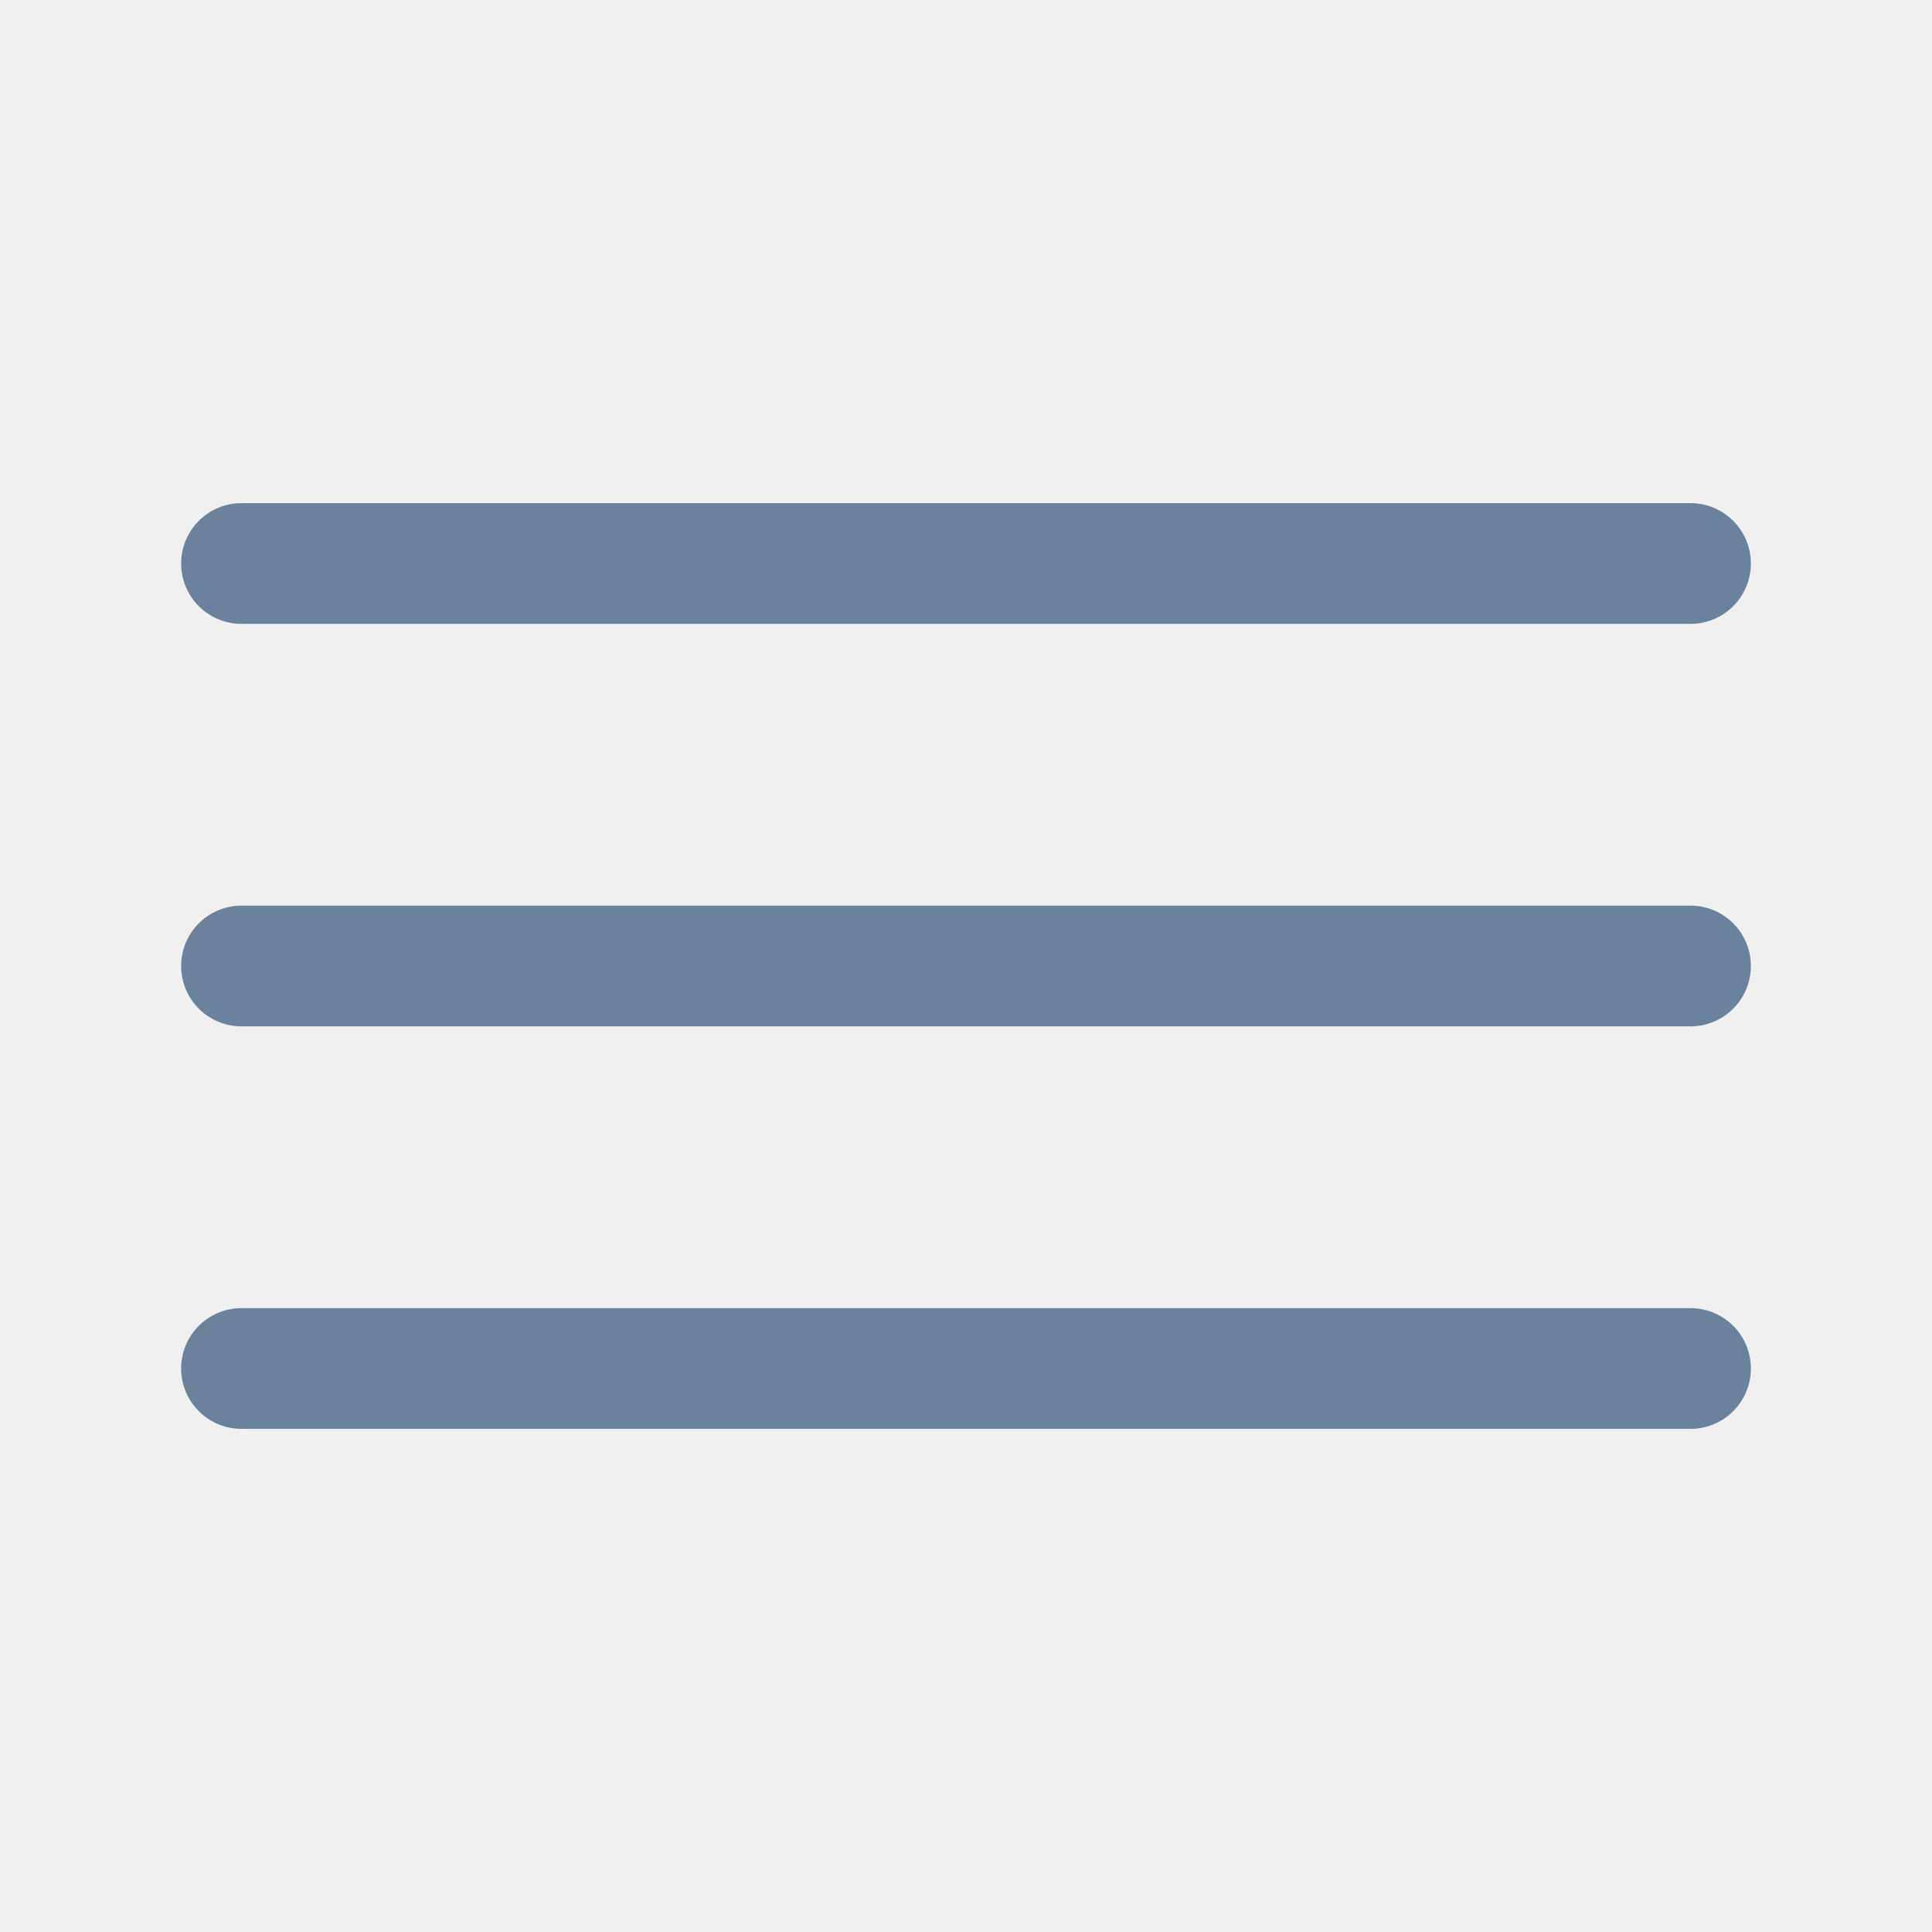
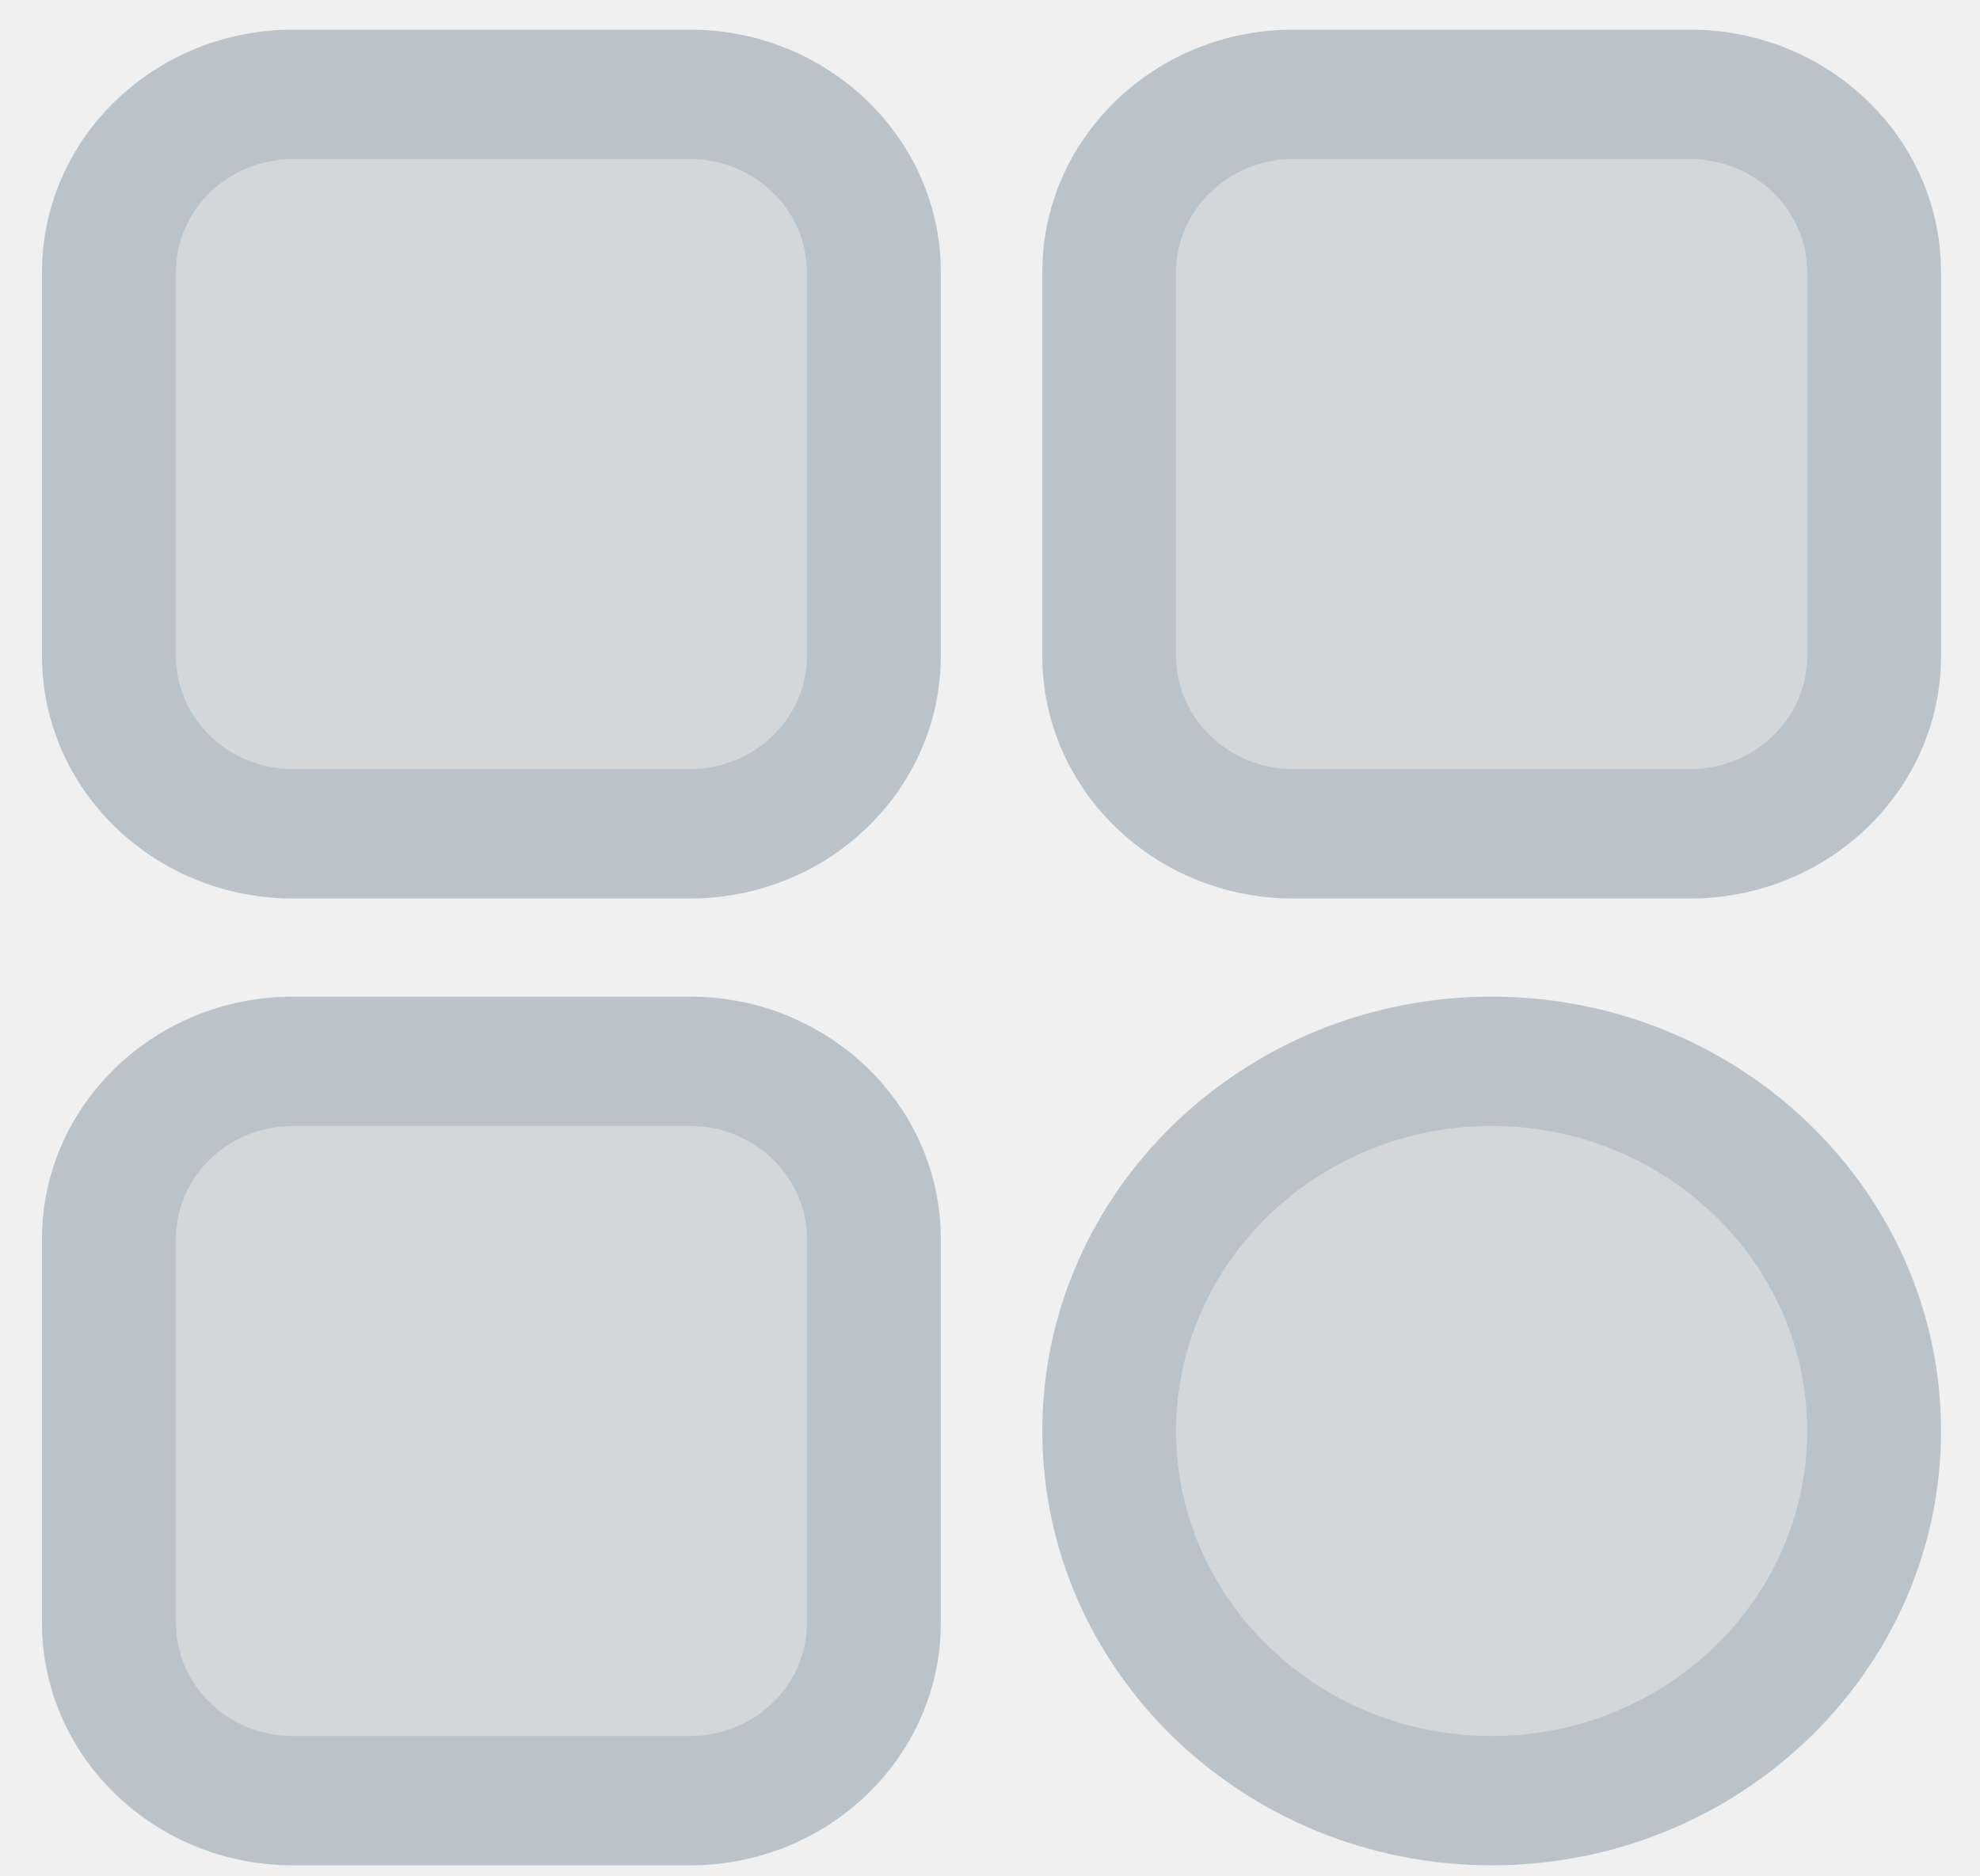
- <svg xmlns="http://www.w3.org/2000/svg" width="24" height="24" viewBox="0 0 24 24" fill="none">
-   <path d="M3 7H21" stroke="#6B829D" stroke-width="1.5" stroke-linecap="round" />
-   <path d="M3 12H21" stroke="#6B829D" stroke-width="1.5" stroke-linecap="round" />
-   <path d="M3 17H21" stroke="#6B829D" stroke-width="1.5" stroke-linecap="round" />
+ <svg xmlns="http://www.w3.org/2000/svg" width="19" height="18" viewBox="0 0 19 18" fill="none">
+   <g clip-path="url(#clip0_1026_785)">
+     <path d="M2.81 0.906H6.621C7.595 0.906 8.386 1.67 8.386 2.612V6.296C8.386 7.238 7.595 8.002 6.621 8.002H2.81C1.836 8.002 1.046 7.238 1.046 6.296V2.612C1.046 1.67 1.836 0.906 2.81 0.906Z" fill="#D3D7DA" />
+     <path d="M12.408 0.906H16.219C17.194 0.906 17.984 1.67 17.984 2.612V6.296C17.984 7.238 17.194 8.002 16.219 8.002H12.408C11.434 8.002 10.644 7.238 10.644 6.296V2.612C10.644 1.67 11.434 0.906 12.408 0.906Z" fill="#D3D7DA" />
+     <path d="M14.314 10.186C16.341 10.186 17.984 11.774 17.984 13.734C17.984 15.693 16.341 17.282 14.314 17.282C12.287 17.282 10.644 15.693 10.644 13.734C10.644 11.774 12.287 10.186 14.314 10.186Z" fill="#D3D7DA" />
+     <path d="M2.81 10.186H6.621C7.595 10.186 8.386 10.95 8.386 11.892V15.576C8.386 16.518 7.595 17.282 6.621 17.282H2.81C1.836 17.282 1.046 16.518 1.046 15.576V11.892C1.046 10.95 1.836 10.186 2.81 10.186Z" fill="#D3D7DA" />
+     <path d="M2.81 8.623C1.483 8.623 0.403 7.579 0.403 6.296V2.612C0.403 1.329 1.483 0.285 2.81 0.285H6.621C7.948 0.285 9.028 1.329 9.028 2.612V6.296C9.028 7.579 7.948 8.623 6.621 8.623H2.81ZM2.81 1.527C2.191 1.527 1.688 2.014 1.688 2.612V6.296C1.688 6.894 2.191 7.381 2.81 7.381H6.621C7.24 7.381 7.743 6.894 7.743 6.296V2.612C7.743 2.014 7.24 1.527 6.621 1.527H2.81Z" fill="#BAC3CA" />
+     <path d="M12.408 8.623C11.081 8.623 10.002 7.579 10.002 6.296V2.612C10.002 1.328 11.081 0.285 12.408 0.285H16.219C17.547 0.285 18.626 1.328 18.626 2.612V6.296C18.626 7.579 17.547 8.623 16.219 8.623H12.408ZM12.408 1.527C11.79 1.527 11.286 2.014 11.286 2.612V6.296C11.286 6.894 11.79 7.381 12.408 7.381H16.219C16.838 7.381 17.342 6.894 17.342 6.296V2.612C17.342 2.014 16.838 1.527 16.219 1.527H12.408Z" fill="#BAC3CA" />
+     <path d="M14.314 17.902C11.936 17.902 10.002 16.032 10.002 13.733C10.002 11.435 11.936 9.565 14.314 9.565C16.692 9.565 18.626 11.435 18.626 13.733C18.626 16.032 16.692 17.902 14.314 17.902ZM14.314 10.806C12.644 10.806 11.286 12.12 11.286 13.733C11.286 15.348 12.644 16.661 14.314 16.661C15.983 16.661 17.342 15.348 17.342 13.733C17.342 12.12 15.983 10.806 14.314 10.806Z" fill="#BAC3CA" />
+     <path d="M2.81 17.902C1.483 17.902 0.403 16.859 0.403 15.576V11.891C0.403 10.608 1.483 9.565 2.81 9.565H6.621C7.948 9.565 9.028 10.608 9.028 11.891V15.576C9.028 16.859 7.948 17.902 6.621 17.902H2.81ZM2.81 10.806C2.191 10.806 1.688 11.293 1.688 11.891V15.576C1.688 16.174 2.191 16.661 2.81 16.661H6.621C7.24 16.661 7.743 16.174 7.743 15.576V11.891C7.743 11.293 7.24 10.806 6.621 10.806H2.81Z" fill="#BAC3CA" />
+   </g>
+   <defs>
+     <clipPath id="clip0_1026_785">
+       <rect width="18.223" height="17.617" fill="white" transform="translate(0.40332 0.285034)" />
+     </clipPath>
+   </defs>
</svg>
